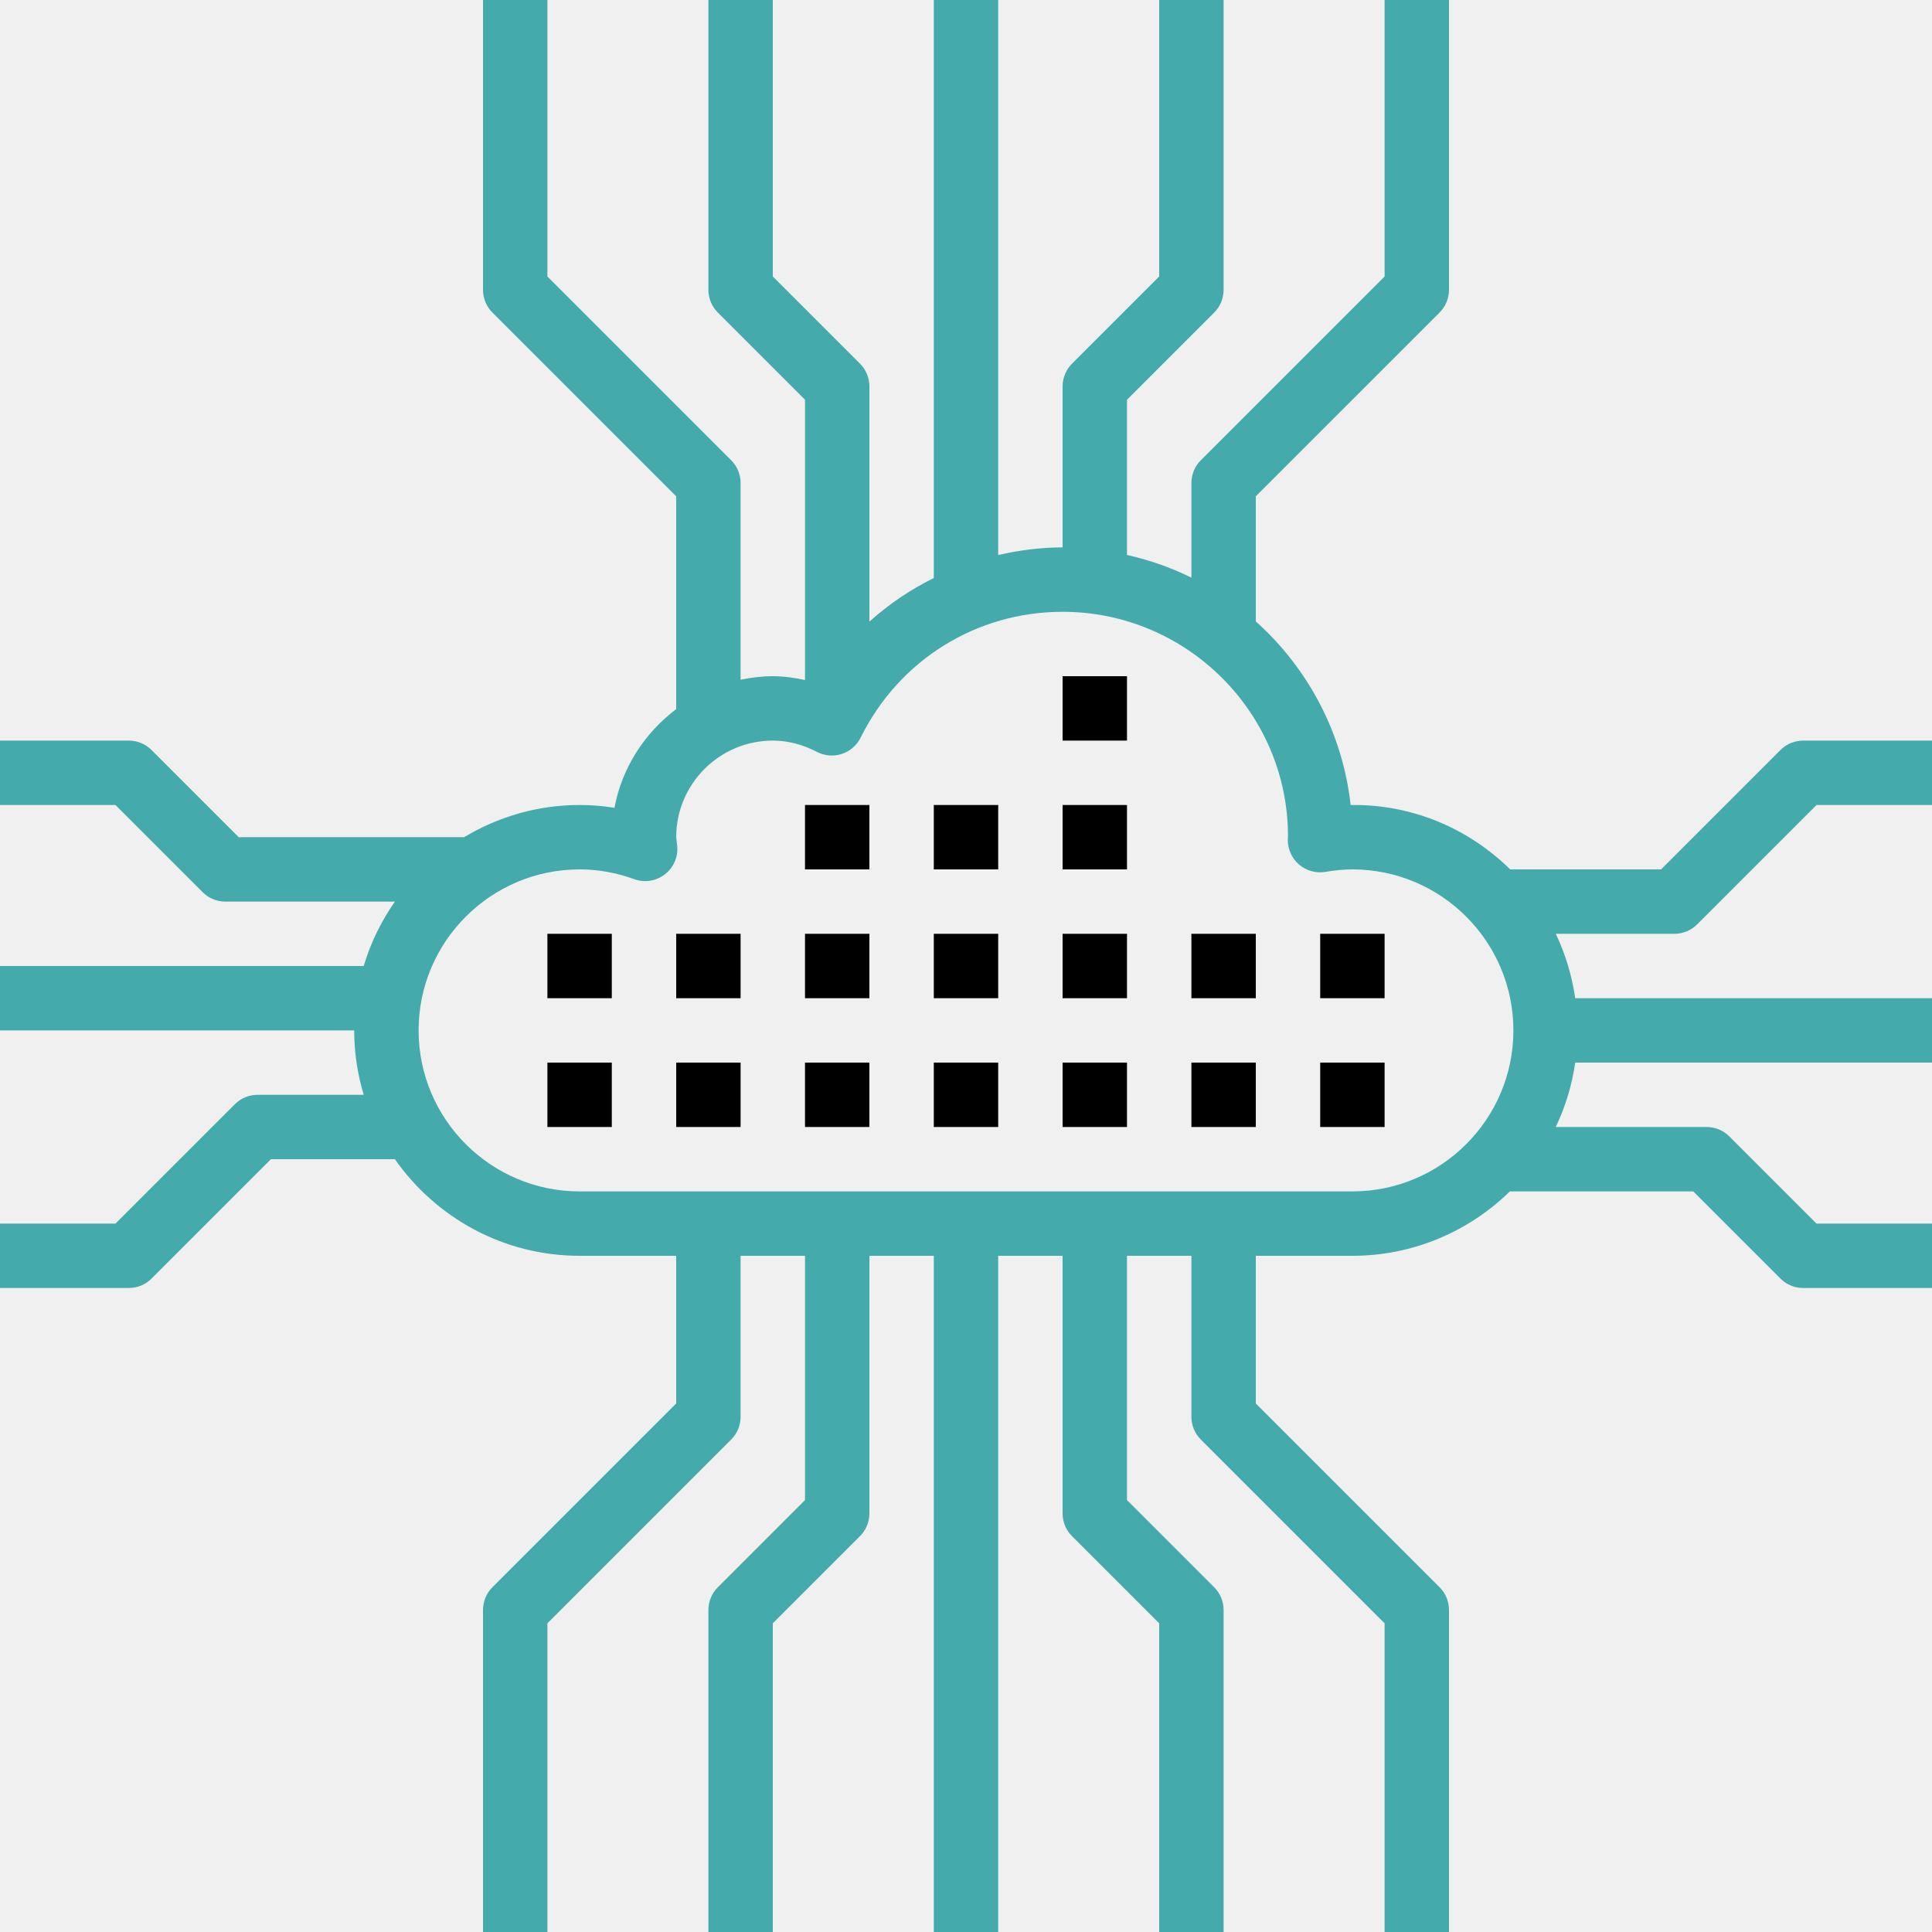
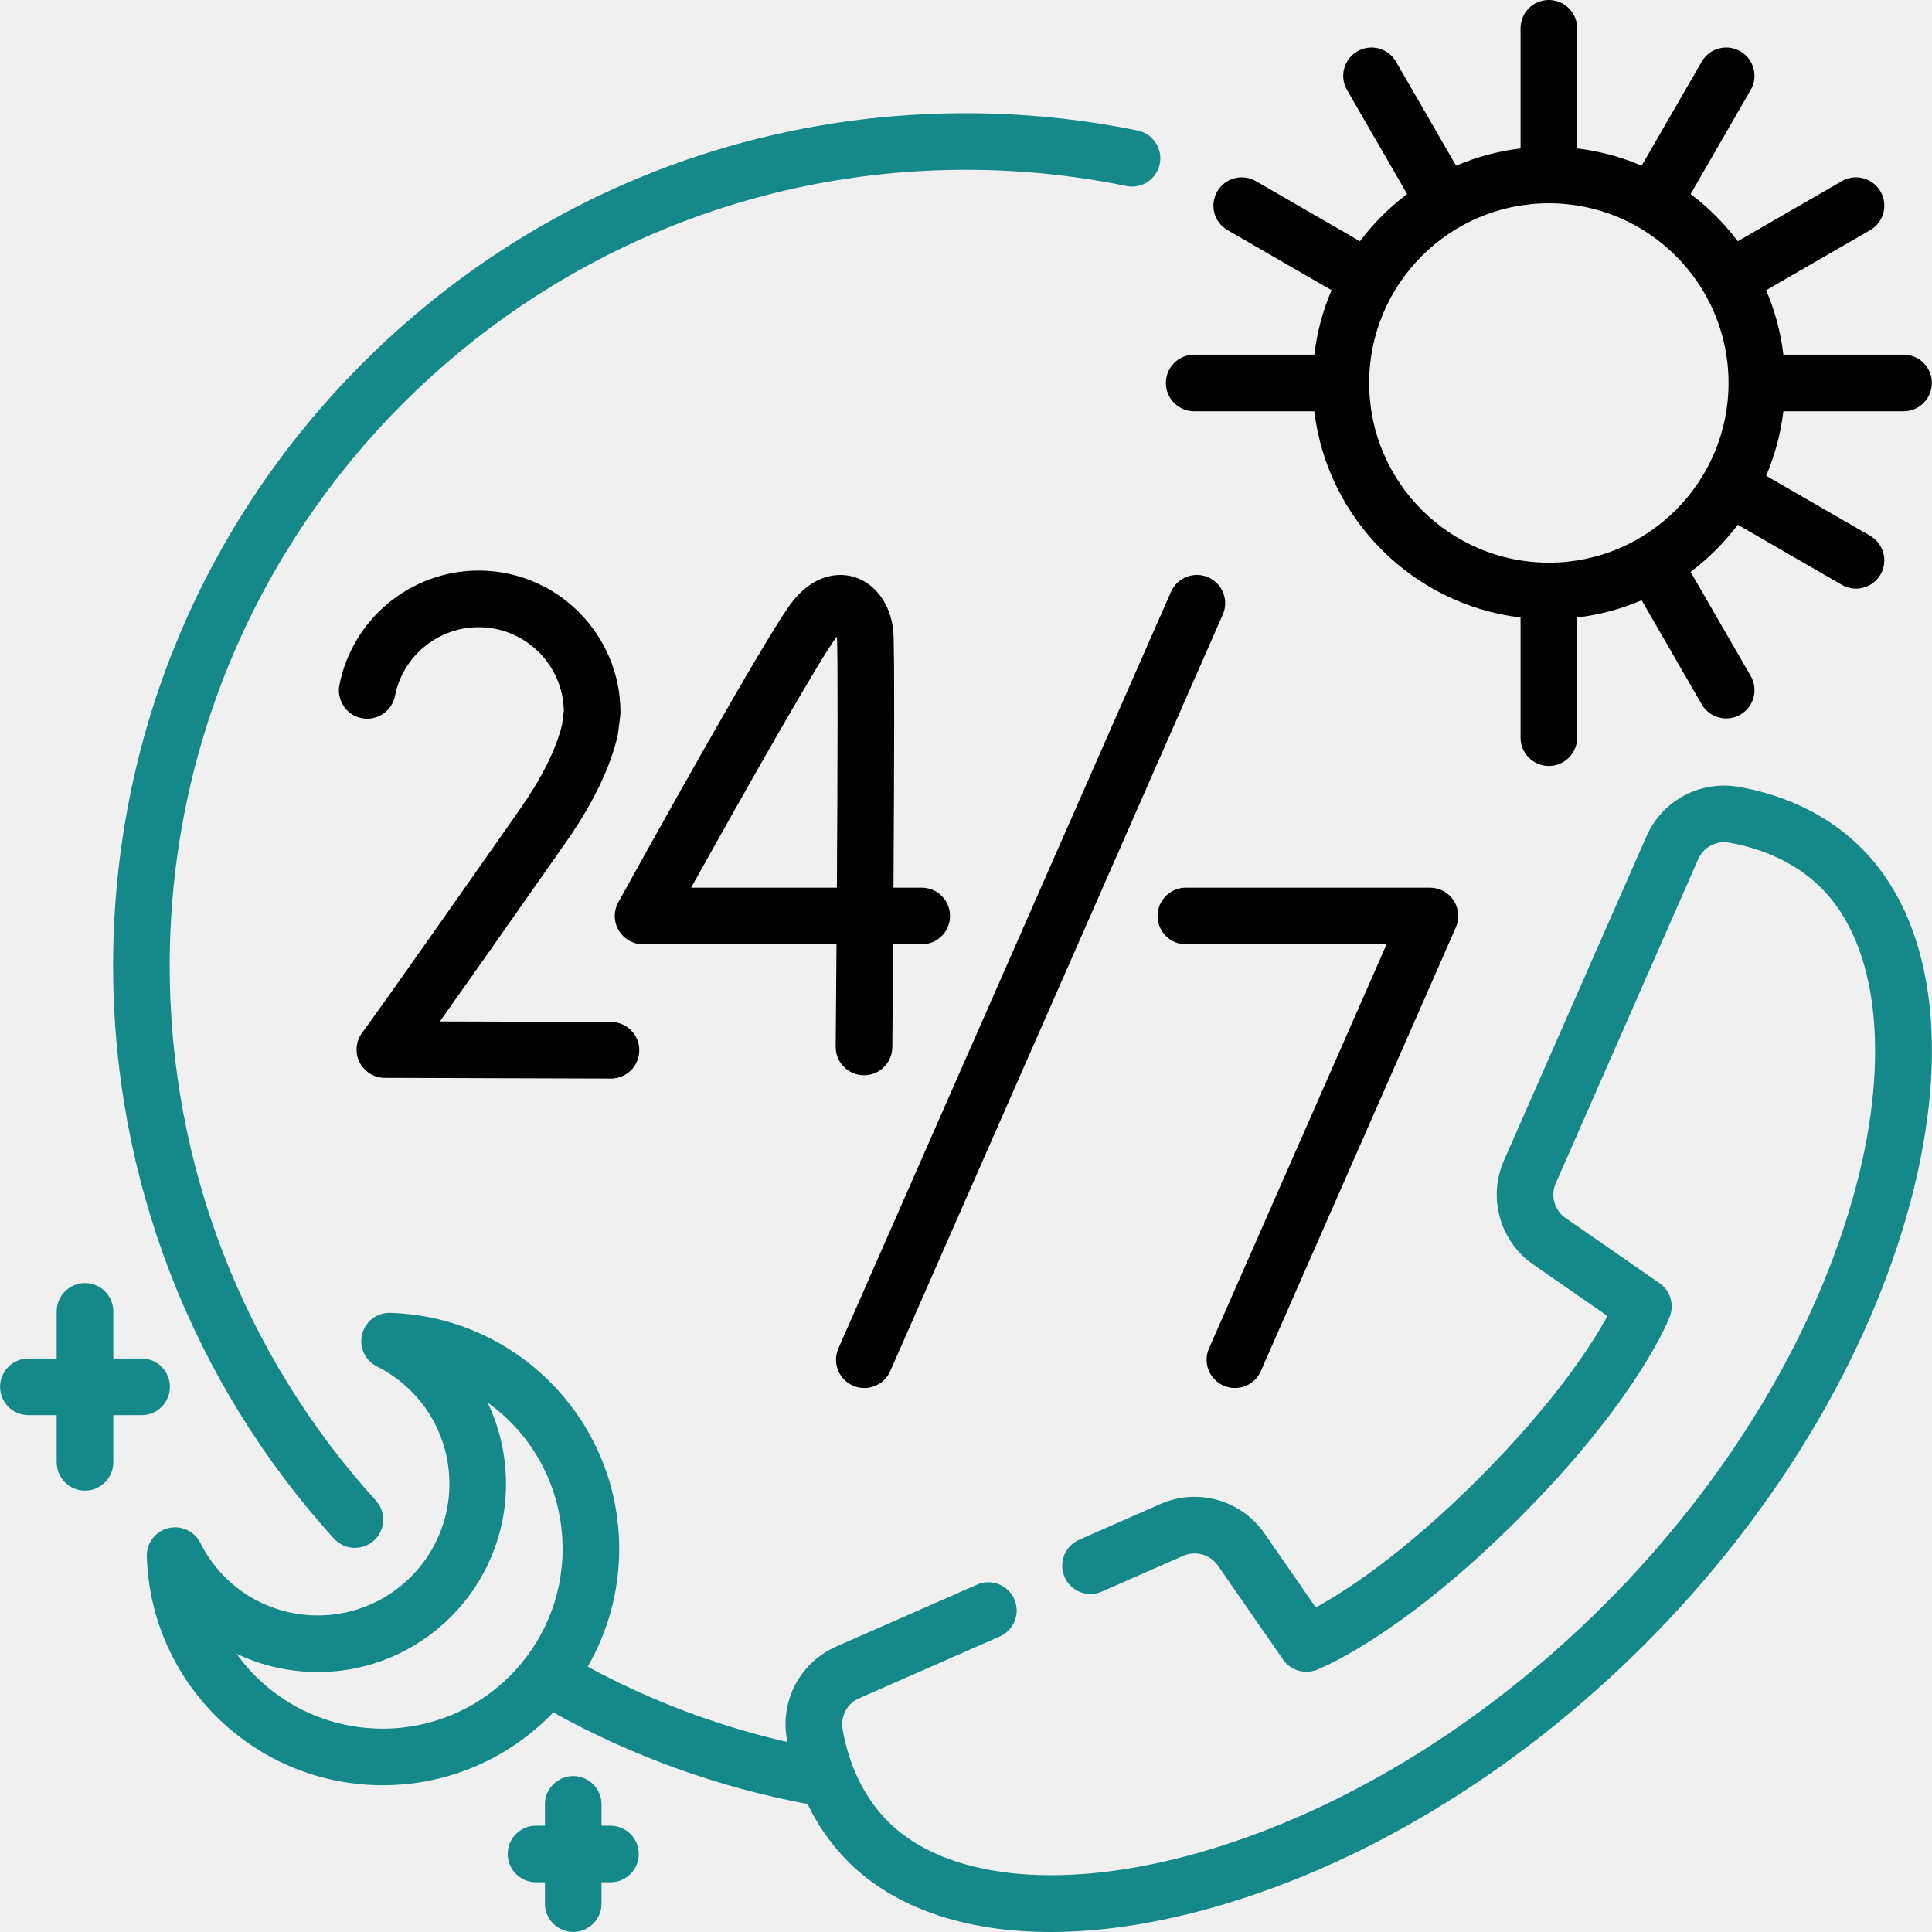
- <svg xmlns="http://www.w3.org/2000/svg" enable-background="new 0 0 480 480" viewBox="0 0 480 480">
-   <path d="m328 232h16v16h-16z" />
-   <path d="m296 232h16v16h-16z" />
-   <path d="m264 232h16v16h-16z" />
-   <path d="m232 232h16v16h-16z" />
-   <path d="m200 232h16v16h-16z" />
-   <path d="m264 200h16v16h-16z" />
-   <path d="m264 168h16v16h-16z" />
-   <path d="m232 200h16v16h-16z" />
-   <path d="m200 200h16v16h-16z" />
-   <path d="m168 232h16v16h-16z" />
-   <path d="m136 232h16v16h-16z" />
-   <path d="m328 264h16v16h-16z" />
-   <path d="m296 264h16v16h-16z" />
-   <path d="m264 264h16v16h-16z" />
-   <path d="m232 264h16v16h-16z" />
-   <path d="m200 264h16v16h-16z" />
-   <path d="m168 264h16v16h-16z" />
-   <path d="m136 264h16v16h-16z" />
-   <path d="m421.656 229.656 29.656-29.656h28.688v-16h-32c-2.12 0-4.16.84-5.656 2.344l-29.656 29.656h-37.488c-10.216-10.064-24.232-16.232-39.64-16-2-18.048-10.712-34.096-23.56-45.616v-31.08l45.656-45.656c1.504-1.488 2.344-3.528 2.344-5.648v-72h-16v68.688l-45.656 45.656c-1.504 1.496-2.344 3.536-2.344 5.656v23.52c-5.024-2.504-10.4-4.376-16-5.648v-38.552l21.656-21.656c1.504-1.504 2.344-3.544 2.344-5.664v-72h-16v68.688l-21.656 21.656c-1.504 1.496-2.344 3.536-2.344 5.656v40c-5.48 0-10.816.712-16 1.888v-137.888h-16v143.6c-5.792 2.88-11.176 6.496-16 10.84v-58.44c0-2.12-.84-4.16-2.344-5.656l-21.656-21.656v-68.688h-16v72c0 2.12.84 4.16 2.344 5.656l21.656 21.656v69.64c-2.64-.568-5.304-.952-8-.952-2.744 0-5.408.344-8 .872v-48.872c0-2.12-.84-4.16-2.344-5.656l-45.656-45.656v-68.688h-16v72c0 2.12.84 4.16 2.344 5.656l45.656 45.656v52.864c-7.816 5.912-13.48 14.52-15.336 24.52-2.864-.464-5.76-.696-8.664-.696-10.496 0-20.288 2.952-28.696 8h-55.992l-21.656-21.656c-1.496-1.504-3.536-2.344-5.656-2.344h-32v16h28.688l21.656 21.656c1.496 1.504 3.536 2.344 5.656 2.344h42.112c-3.384 4.832-6.024 10.216-7.752 16h-90.36v16h88c0 5.56.84 10.928 2.36 16h-26.36c-2.12 0-4.16.84-5.656 2.344l-29.656 29.656h-28.688v16h32c2.12 0 4.16-.84 5.656-2.344l29.656-29.656h30.8c10.136 14.488 26.912 24 45.888 24h24v36.688l-45.656 45.656c-1.504 1.496-2.344 3.536-2.344 5.656v80h16v-76.688l45.656-45.656c1.504-1.496 2.344-3.536 2.344-5.656v-40h16v60.688l-21.656 21.656c-1.504 1.496-2.344 3.536-2.344 5.656v80h16v-76.688l21.656-21.656c1.504-1.496 2.344-3.536 2.344-5.656v-64h16v168h16v-168h16v64c0 2.12.84 4.16 2.344 5.656l21.656 21.656v76.688h16v-80c0-2.12-.84-4.16-2.344-5.656l-21.656-21.656v-60.688h16v40c0 2.12.84 4.16 2.344 5.656l45.656 45.656v76.688h16v-80c0-2.12-.84-4.16-2.344-5.656l-45.656-45.656v-36.688h24c15.216 0 29.016-6.12 39.12-16h45.568l21.656 21.656c1.496 1.504 3.536 2.344 5.656 2.344h32v-16h-28.688l-21.656-21.656c-1.496-1.504-3.536-2.344-5.656-2.344h-37.48c2.376-4.976 4.024-10.352 4.84-16h88.64v-16h-88.64c-.816-5.648-2.464-11.016-4.832-16h29.472c2.12 0 4.16-.84 5.656-2.344zm-85.656 66.344h-192c-22.056 0-40-17.944-40-40s17.944-40 40-40c4.568 0 9.136.816 13.568 2.424 2.584.936 5.448.488 7.616-1.192 2.168-1.672 3.328-4.336 3.072-7.064l-.256-2.168c0-13.232 10.768-24 24-24 3.688 0 7.384.944 10.968 2.808 1.912.992 4.128 1.168 6.176.504 2.04-.672 3.728-2.136 4.68-4.056 9.536-19.28 28.76-31.256 50.176-31.256 30.88 0 56 25.12 56 55.784-.016.192-.04.752-.04.944 0 2.352 1.04 4.592 2.84 6.112s4.176 2.176 6.504 1.776c2.424-.416 4.616-.616 6.696-.616 22.056 0 40 17.944 40 40s-17.944 40-40 40z" fill="#44aaac" />
+ <svg xmlns="http://www.w3.org/2000/svg" width="52" height="52" viewBox="0 0 52 52" fill="none">
+   <g clip-path="url(#clip0_20_40)">
+     <path d="M50.102 22.828C49.028 21.753 47.714 21.338 46.801 21.179C45.761 20.997 44.738 21.545 44.314 22.511L40.478 31.237C40.039 32.236 40.371 33.412 41.267 34.034L43.264 35.419C42.85 36.181 41.861 37.732 39.795 39.798C37.748 41.846 36.182 42.844 35.414 43.264L34.032 41.27C33.41 40.373 32.233 40.041 31.234 40.48L29.045 41.443C28.66 41.612 28.485 42.061 28.654 42.447C28.824 42.832 29.273 43.007 29.658 42.837L31.847 41.875C32.181 41.729 32.572 41.839 32.78 42.138L34.535 44.668C34.734 44.955 35.102 45.07 35.429 44.947C35.519 44.913 37.666 44.082 40.873 40.875C44.079 37.669 44.911 35.521 44.944 35.431C45.068 35.105 44.953 34.736 44.666 34.537L42.136 32.782C41.837 32.575 41.726 32.183 41.873 31.85L45.708 23.124C45.85 22.802 46.192 22.619 46.539 22.68C47.236 22.802 48.232 23.113 49.025 23.906C50.543 25.424 50.888 28.436 49.947 31.964C48.901 35.886 46.499 39.871 43.184 43.187C39.869 46.502 35.883 48.904 31.961 49.95C28.434 50.89 25.421 50.545 23.903 49.028C23.11 48.235 22.799 47.238 22.678 46.542C22.617 46.194 22.8 45.852 23.121 45.711L26.909 44.046C27.294 43.877 27.469 43.427 27.299 43.042C27.13 42.657 26.681 42.482 26.296 42.651L22.508 44.316C21.543 44.741 20.996 45.763 21.177 46.803C21.182 46.831 21.188 46.859 21.193 46.886C19.316 46.457 17.515 45.778 15.817 44.859C16.356 43.925 16.666 42.844 16.666 41.69C16.666 40.027 16.028 38.455 14.87 37.262C13.714 36.072 12.166 35.388 10.51 35.336C10.153 35.323 9.835 35.563 9.748 35.909C9.659 36.256 9.824 36.617 10.143 36.777C11.348 37.383 12.096 38.595 12.096 39.941C12.096 41.892 10.508 43.48 8.556 43.48C7.21 43.48 5.998 42.732 5.393 41.528C5.232 41.209 4.871 41.044 4.525 41.132C4.178 41.22 3.94 41.537 3.951 41.894C4.003 43.55 4.688 45.098 5.877 46.254C7.07 47.412 8.643 48.05 10.306 48.05C12.106 48.05 13.733 47.297 14.891 46.09C17.032 47.277 19.331 48.104 21.735 48.555C21.988 49.081 22.339 49.617 22.826 50.105C24.079 51.357 25.975 52 28.274 52C29.527 52 30.901 51.809 32.354 51.421C36.531 50.307 40.76 47.765 44.262 44.264C47.763 40.762 50.305 36.533 51.419 32.356C52.517 28.236 52.038 24.764 50.102 22.828V22.828ZM10.306 46.527C8.677 46.527 7.242 45.736 6.367 44.51C7.036 44.83 7.78 45.003 8.556 45.003C11.347 45.003 13.619 42.732 13.619 39.941C13.619 39.165 13.445 38.421 13.125 37.752C14.352 38.627 15.142 40.062 15.142 41.69C15.142 44.357 12.972 46.527 10.306 46.527V46.527Z" fill="#15888A" />
+     <path d="M9.553 41.661C9.735 41.661 9.918 41.596 10.064 41.464C10.376 41.181 10.399 40.7 10.117 40.388C6.538 36.441 4.567 31.331 4.567 25.999C4.567 14.183 14.18 4.57 25.996 4.57C27.451 4.57 28.904 4.717 30.316 5.006C30.728 5.09 31.13 4.824 31.215 4.412C31.299 4 31.033 3.597 30.621 3.513C29.109 3.204 27.553 3.047 25.996 3.047C19.866 3.047 14.102 5.434 9.767 9.769C5.431 14.104 3.044 19.868 3.044 25.999C3.044 31.71 5.155 37.184 8.988 41.411C9.139 41.577 9.345 41.661 9.553 41.661V41.661Z" fill="#15888A" />
+     <path d="M32.931 37.294C33.031 37.338 33.135 37.359 33.238 37.359C33.531 37.359 33.81 37.189 33.935 36.904L39.185 24.96C39.289 24.725 39.266 24.453 39.126 24.238C38.985 24.022 38.745 23.892 38.488 23.892H31.918C31.497 23.892 31.156 24.233 31.156 24.654C31.156 25.075 31.497 25.416 31.918 25.416H37.321L32.541 36.291C32.371 36.676 32.546 37.125 32.931 37.294V37.294Z" fill="black" />
+     <path d="M22.957 37.294C23.056 37.338 23.16 37.359 23.263 37.359C23.556 37.359 23.835 37.189 23.961 36.904L32.911 16.542C33.081 16.157 32.906 15.708 32.52 15.539C32.135 15.37 31.686 15.544 31.517 15.929L22.566 36.291C22.397 36.676 22.572 37.125 22.957 37.294V37.294Z" fill="black" />
+     <path d="M23.248 28.941H23.255C23.673 28.941 24.013 28.604 24.017 28.185C24.019 27.863 24.029 26.785 24.038 25.416H24.809C25.229 25.416 25.57 25.075 25.57 24.654C25.57 24.233 25.229 23.892 24.809 23.892H24.048C24.067 20.911 24.08 17.434 24.044 17C23.985 16.287 23.573 15.71 22.995 15.531C22.724 15.447 22.021 15.342 21.345 16.171C20.666 17.004 17.052 23.543 16.642 24.286C16.512 24.522 16.516 24.809 16.653 25.041C16.79 25.273 17.04 25.416 17.309 25.416H22.515C22.508 26.381 22.501 27.323 22.493 28.172C22.49 28.593 22.828 28.937 23.248 28.941V28.941ZM18.602 23.892C20.121 21.162 22.136 17.611 22.525 17.134C22.526 17.133 22.526 17.133 22.526 17.133C22.554 17.506 22.545 20.628 22.525 23.892H18.602Z" fill="black" />
+     <path d="M13.986 21.793C10.278 27.09 9.773 27.762 9.754 27.786C9.578 28.016 9.548 28.326 9.675 28.586C9.803 28.845 10.067 29.01 10.357 29.011L16.442 29.03H16.445C16.864 29.03 17.205 28.69 17.206 28.27C17.208 27.85 16.868 27.508 16.447 27.506L11.84 27.492C12.457 26.623 13.496 25.15 15.234 22.666C15.953 21.638 16.42 20.677 16.622 19.809C16.627 19.784 16.632 19.759 16.635 19.733L16.694 19.271C16.698 19.239 16.7 19.207 16.7 19.175C16.7 17.07 14.988 15.357 12.883 15.357C11.062 15.357 9.487 16.652 9.136 18.436C9.055 18.849 9.324 19.249 9.737 19.33C10.15 19.411 10.55 19.142 10.631 18.73C10.842 17.658 11.789 16.881 12.883 16.881C14.133 16.881 15.152 17.886 15.176 19.13L15.129 19.5C14.967 20.17 14.582 20.941 13.986 21.793V21.793Z" fill="black" />
+     <path d="M32.142 11.07H35.375C35.723 13.968 38.027 16.273 40.926 16.62V19.854C40.926 20.275 41.267 20.616 41.688 20.616C42.108 20.616 42.449 20.275 42.449 19.854V16.62C43.058 16.547 43.641 16.389 44.185 16.156L45.801 18.956C45.942 19.2 46.198 19.337 46.462 19.337C46.591 19.337 46.722 19.304 46.842 19.235C47.206 19.024 47.331 18.559 47.12 18.194L45.503 15.393C45.983 15.031 46.411 14.604 46.773 14.123L49.574 15.741C49.694 15.81 49.825 15.843 49.954 15.843C50.218 15.843 50.474 15.706 50.615 15.462C50.825 15.098 50.7 14.632 50.336 14.421L47.536 12.805C47.769 12.261 47.927 11.678 48 11.07H51.234C51.655 11.07 51.996 10.729 51.996 10.308C51.996 9.887 51.655 9.546 51.234 9.546H48C47.927 8.937 47.769 8.355 47.536 7.811L50.336 6.194C50.7 5.984 50.825 5.518 50.615 5.154C50.404 4.79 49.938 4.665 49.574 4.875L46.773 6.493C46.411 6.012 45.983 5.585 45.503 5.223L47.12 2.421C47.331 2.057 47.206 1.591 46.842 1.381C46.477 1.171 46.012 1.295 45.801 1.66L44.185 4.46C43.641 4.226 43.058 4.068 42.45 3.995V0.762C42.45 0.341 42.108 0 41.688 0C41.267 0 40.926 0.341 40.926 0.762V3.995C40.317 4.068 39.734 4.226 39.191 4.46L37.574 1.66C37.364 1.295 36.898 1.171 36.534 1.381C36.17 1.591 36.045 2.057 36.255 2.421L37.873 5.223C37.392 5.584 36.964 6.012 36.603 6.493L33.801 4.875C33.437 4.665 32.971 4.79 32.761 5.154C32.551 5.518 32.675 5.984 33.04 6.194L35.839 7.811C35.606 8.355 35.448 8.937 35.375 9.546H32.142C31.721 9.546 31.38 9.887 31.38 10.308C31.38 10.729 31.721 11.07 32.142 11.07V11.07ZM36.851 10.308C36.851 7.641 39.021 5.471 41.688 5.471C44.355 5.471 46.524 7.641 46.524 10.308C46.524 12.975 44.355 15.144 41.688 15.144C39.021 15.144 36.851 12.975 36.851 10.308Z" fill="black" />
+     <path d="M4.573 37.327C4.573 36.906 4.232 36.565 3.811 36.565H3.049V35.296C3.049 34.875 2.708 34.534 2.288 34.534C1.867 34.534 1.526 34.875 1.526 35.296V36.565H0.764C0.343 36.565 0.002 36.906 0.002 37.327C0.002 37.748 0.343 38.089 0.764 38.089H1.526V39.358C1.526 39.779 1.867 40.12 2.288 40.12C2.708 40.12 3.049 39.779 3.049 39.358V38.089H3.811C4.232 38.089 4.573 37.748 4.573 37.327Z" fill="#15888A" />
+     <path d="M16.431 49.139H16.19V48.565C16.19 48.144 15.849 47.803 15.429 47.803C15.008 47.803 14.667 48.144 14.667 48.565V49.139H14.427C14.006 49.139 13.665 49.48 13.665 49.901C13.665 50.321 14.006 50.662 14.427 50.662H14.667V51.236C14.667 51.657 15.008 51.998 15.429 51.998C15.849 51.998 16.19 51.657 16.19 51.236V50.662H16.431C16.851 50.662 17.192 50.321 17.192 49.901C17.192 49.48 16.851 49.139 16.431 49.139Z" fill="#15888A" />
+   </g>
+   <defs>
+     <clipPath id="clip0_20_40">
+       <rect width="52" height="52" fill="white" />
+     </clipPath>
+   </defs>
</svg>
